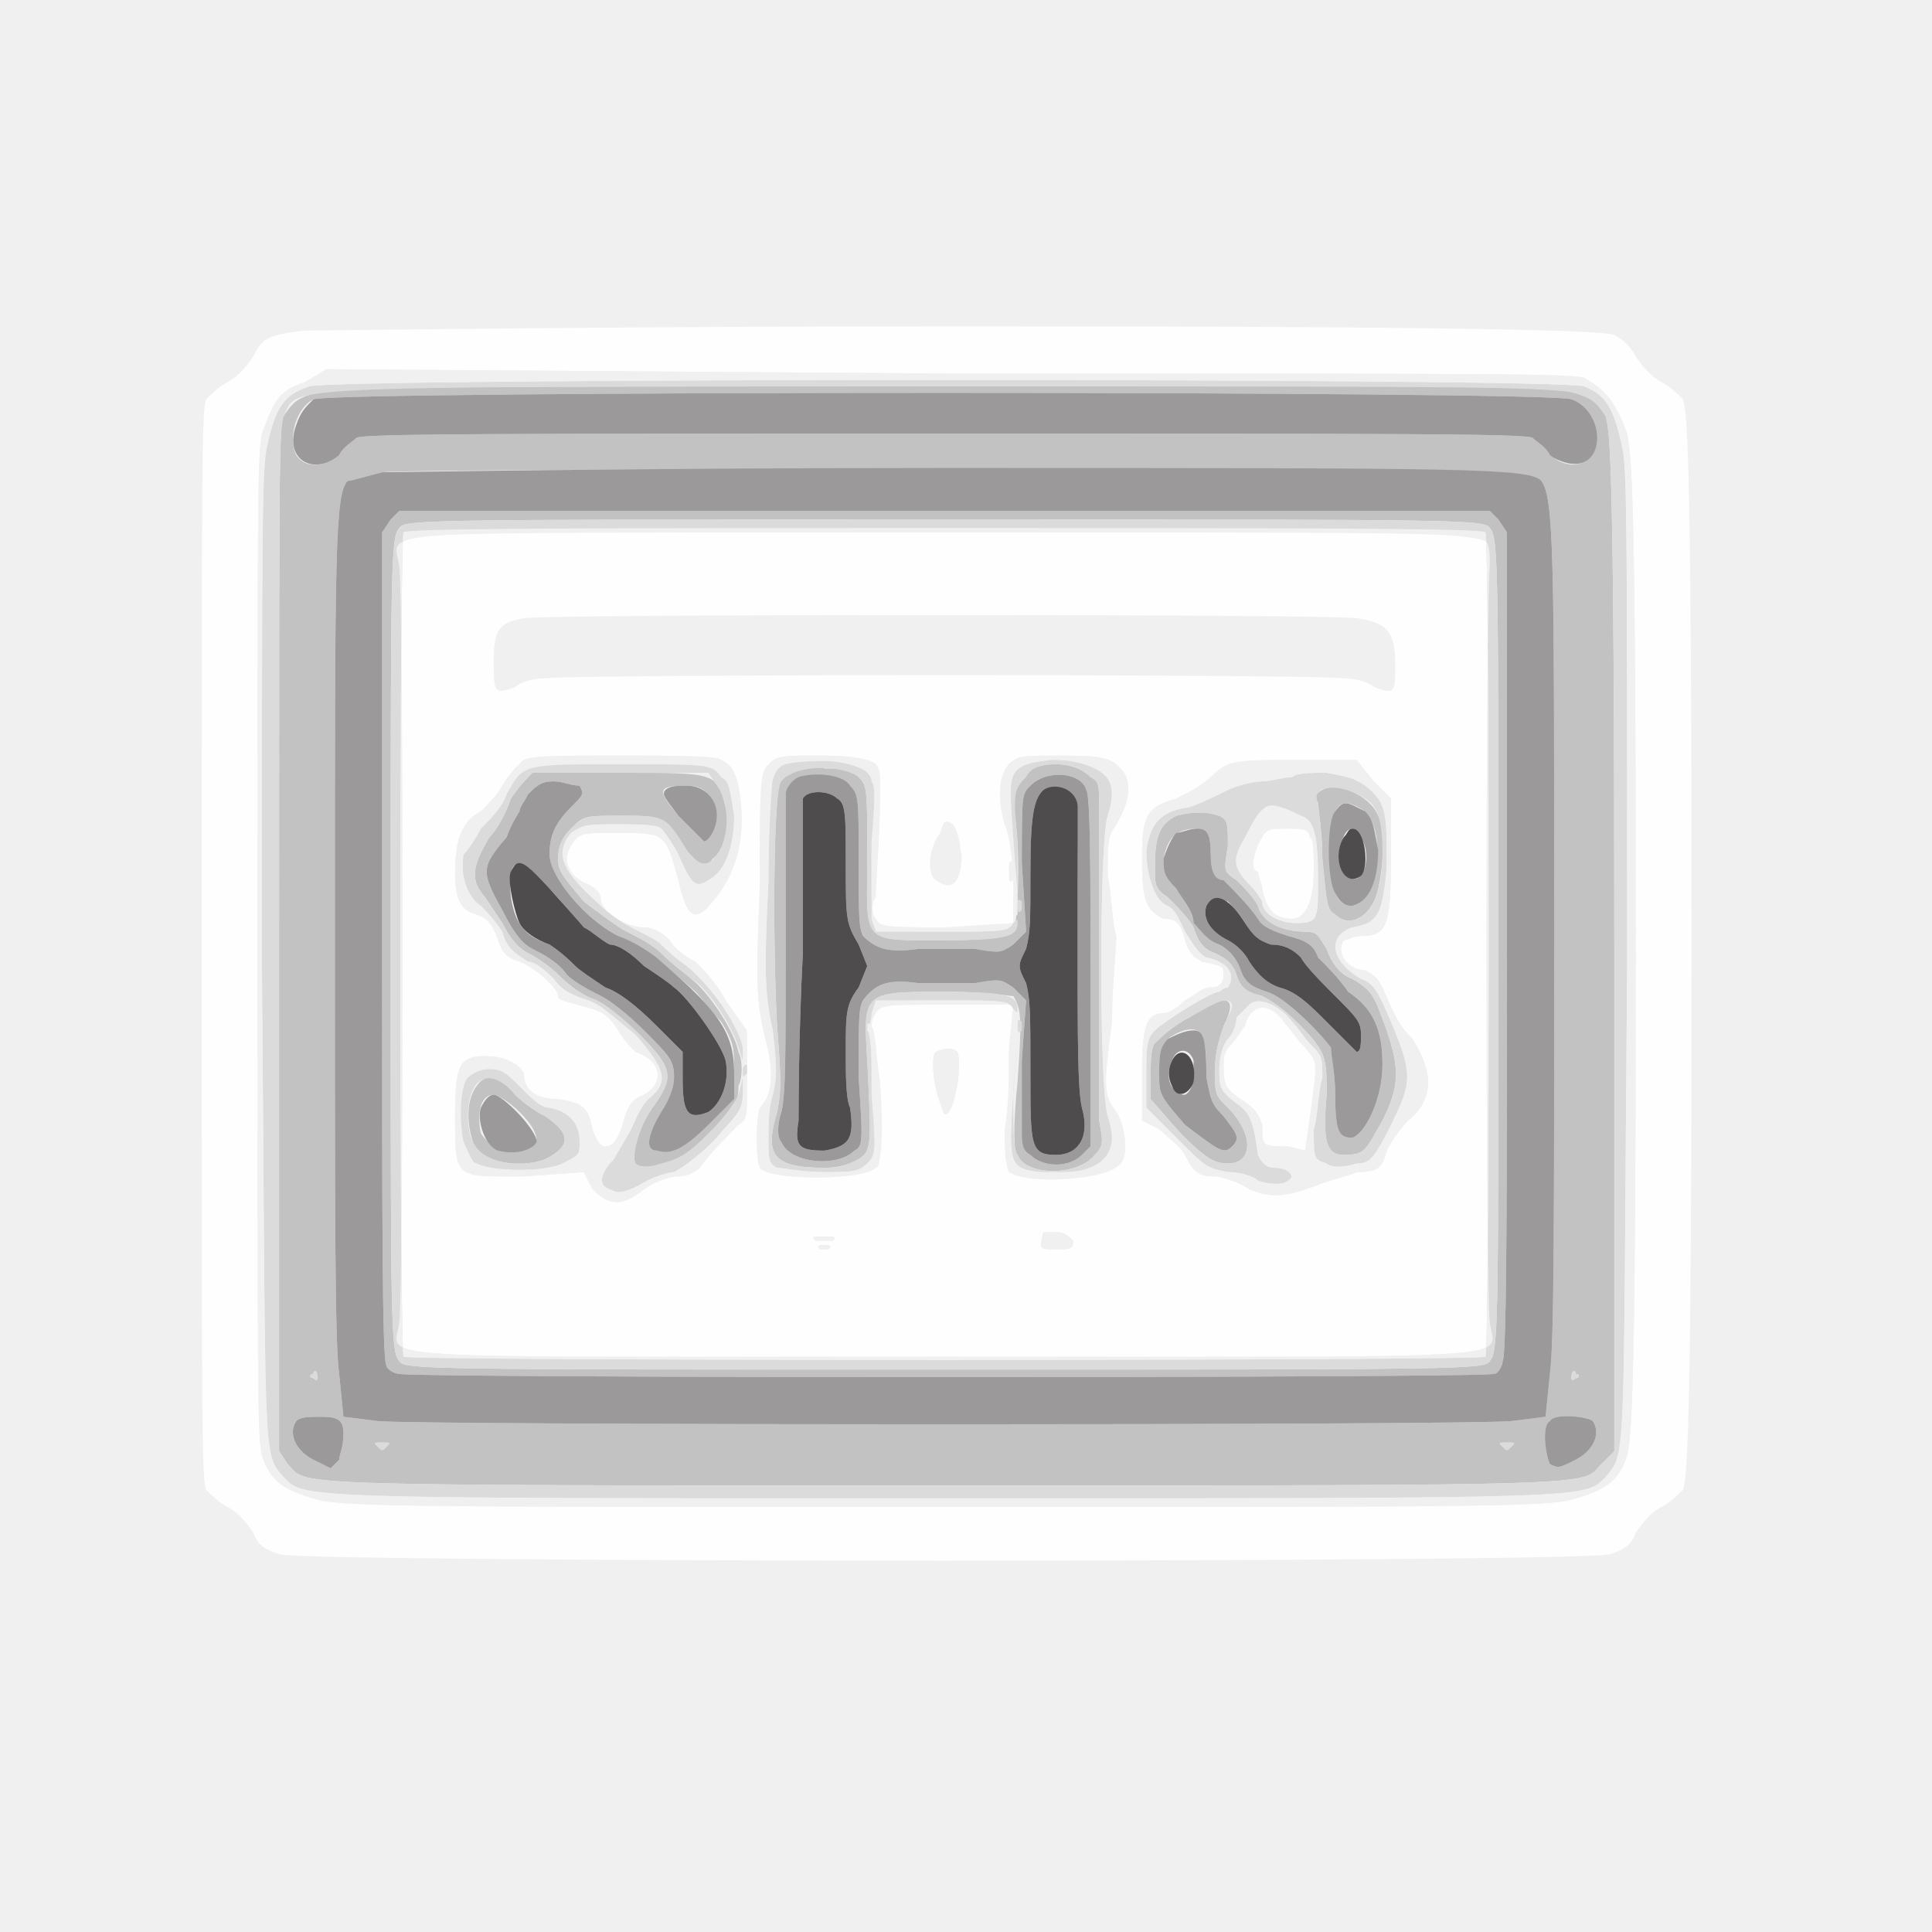
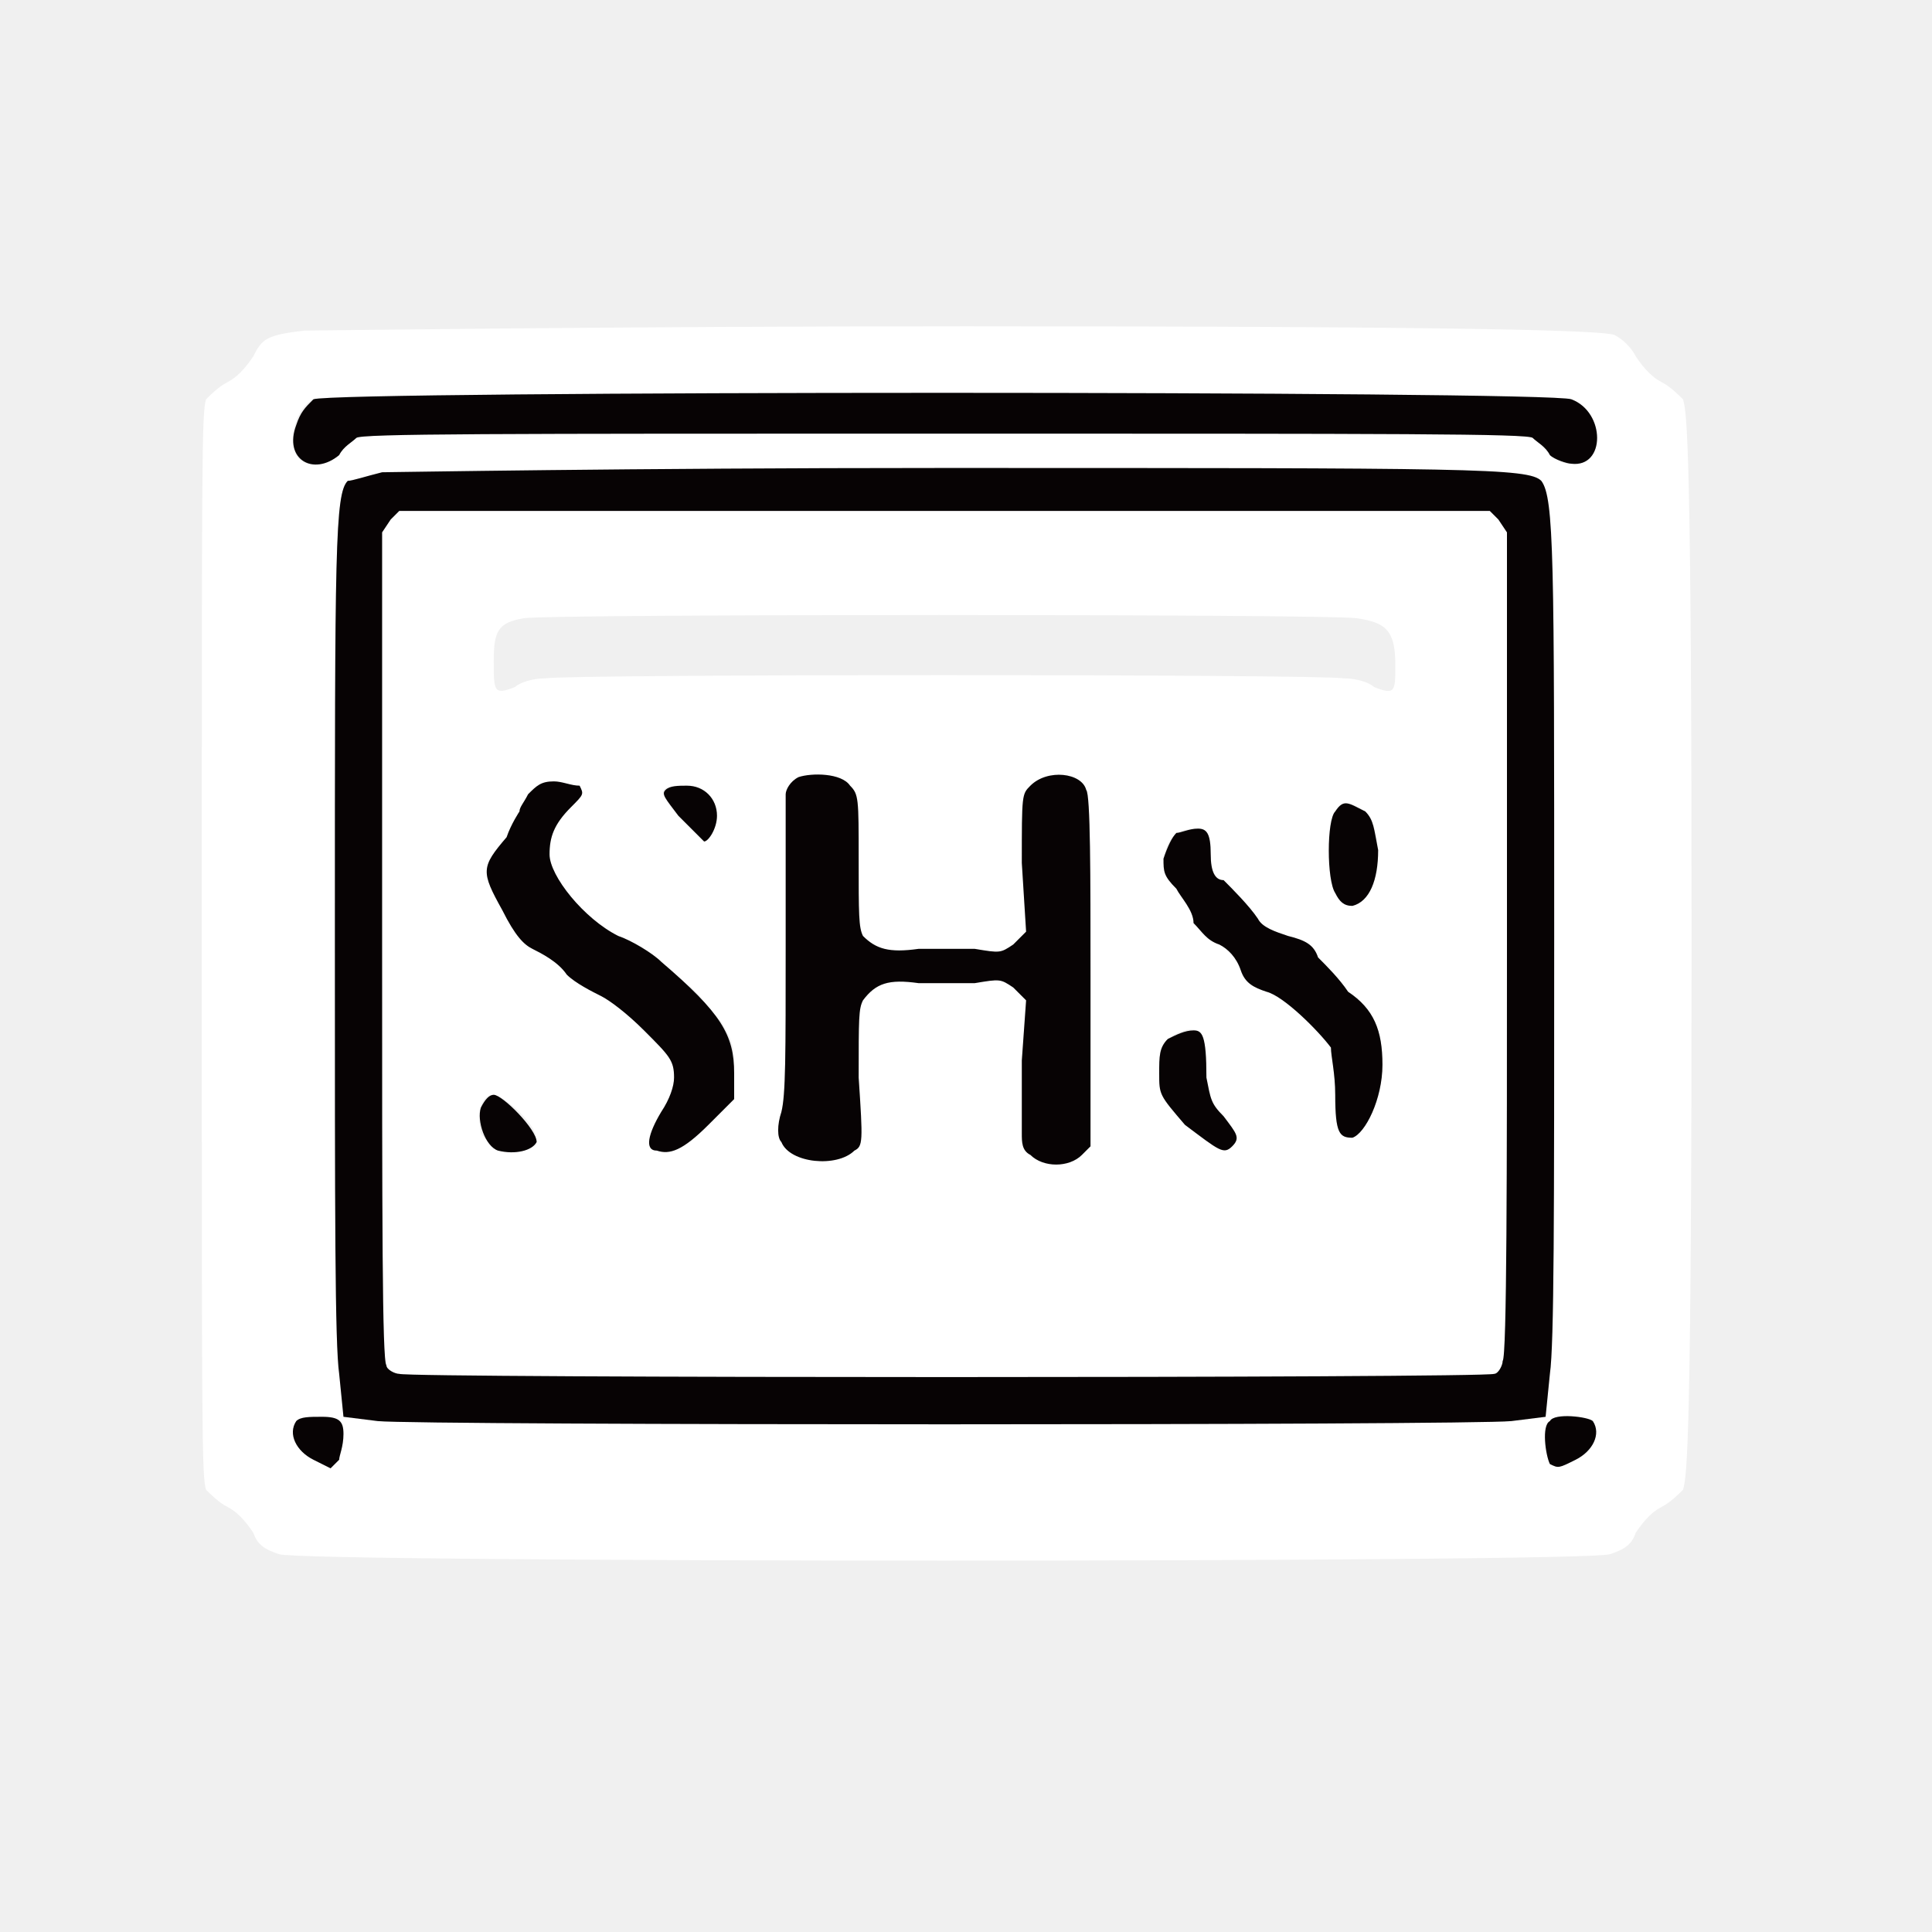
<svg xmlns="http://www.w3.org/2000/svg" viewBox="0 0 450 450">
-   <path fill="#fefefe" d="M71 77c-9 1-10 2-12 6q-3 4.5-6 6c-2 1-4 3-5 4-1 3-1 13-1 127s0 124 1 127c1 1 3 3 5 4q3 1.5 6 6c1 3 3 4 6 5 5 2 305 2 310 0 3-1 5-2 6-5q3-4.5 6-6c2-1 4-3 5-4 1-3 2-13 2-127s-1-124-2-127c-1-1-3-3-5-4q-3-1.5-6-6c-1-2-3-4-5-5-3-1-31-2-151-2-82 0-151 1-154 1m298 11c5 3 7 5 10 13 1 6 2 11 2 119 0 107-1 114-2 119-2 6-5 8-12 10-5 2-23 2-147 2s-142 0-147-2c-7-2-10-4-12-10-1-5-1-12-1-119 0-108 0-113 1-119 3-8 4-10 10-12l5-3 144 1c128 0 145 0 149 1" />
-   <path fill="#fefefe" d="M94 126c-1 1-1 3-1 6 1 6 1 170 0 176-1 9-13 8 127 8s128 1 127-8c-1-6-1-170 0-176 1-9 13-8-127-8-110 0-125 0-126 2m222 18c7 1 9 3 9 11 0 6 0 7-5 5-1-1-4-2-7-2-6-1-180-1-186 0-3 0-6 1-7 2-5 2-5 1-5-6s1-9 7-10c5-1 188-1 194 0m-148 33c2 1 3 2 4 6q3 16.5-6 27c-4 5-6 4-8-5-3-11-3-11-14-11-9 0-9 0-11 3s-1 7 4 9c2 1 3 2 3 4 1 3 6 6 10 6q3 0 6 3c1 2 4 4 6 5 1 1 5 5 7 9l5 7v10c0 9 0 11-2 12-2 2-7 7-9 10-1 1-3 2-5 2s-5 1-8 3c-5 4-8 4-12 0l-2-4-14 1c-16 0-16 1-16-14 0-12 1-14 7-14 5 0 8 2 9 4 0 4 3 6 8 6 6 1 7 2 8 7 1 3 2 4 3 4 2 0 3-2 4-5 1-4 2-6 5-7 5-3 4-8-2-10-1-1-3-3-4-5-2-3-3-4-6-5-7-2-8-2-8-3 0-2-6-7-9-8s-4-2-5-5-2-5-5-6c-4-1-5-4-5-10 0-8 2-12 6-14 1-1 4-4 5-6 5-7 3-7 27-7 12 0 23 0 24 1m36 1c1 1 1 3 1 6 0 10-1 22-1 25-1 1-1 4 0 5 1 2 2 2 16 2l16-1v-9c0-5-1-12-2-14-2-7-1-12 1-14s3-2 13-2 11 1 13 3c3 3 2 8-1 13-2 3-2 4-2 12 1 5 1 11 2 14 0 3-1 12-1 20-2 15-2 17 1 21 2 3 3 10 1 12-3 4-23 5-26 1-1-1-1-4-1-9 1-5 1-13 1-19l1-10h-16c-14 0-15 0-16 2-1 1-1 3-1 4 1 2 2 20 2 27 0 2 0 5-1 5-3 3-25 3-27 0-1-2-1-11 0-14 3-3 3-8 2-13-3-12-3-14-2-39 0-32-1-30 15-30 7 0 11 1 12 2m116 4 4 4v13c0 17-1 19-7 19-2 0-3 1-4 1-2 3 1 7 5 7 2 1 3 2 4 4 3 7 4 9 7 12 5 8 5 14-1 19-2 2-4 5-5 7-1 4-2 5-7 5-2 1-7 2-9 3-8 3-11 3-16 1-3-2-7-3-8-3-4 0-5-1-7-5-1-2-4-4-6-6l-4-2v-11c0-11 1-14 5-14 1 0 3-1 5-3 2-1 4-3 6-3q3 0 3-3c0-2 0-2-5-3-2-1-3-2-4-5-1-4-2-5-5-5-4-2-5-4-5-14s1-12 8-14c2-1 6-3 8-5 4-4 5-4 21-4h13zm-96 17c0 6-2 9-6 6-2-1-2-7 1-11 1-3 1-3 3-2 0 1 1 4 2 7m-1 46c1 2 0 11-2 14-1 1-1 1-2-2-2-5-2-12-1-12 2-1 4-1 5 0m27 44c0 2-1 2-4 2-4 0-4 0-3-4h3c2 0 3 1 4 2m-56 0h-4c-1-1-1-1 2-1 2 0 3 0 2 1m-1 2h-2c-1-1 0-1 1-1s2 0 1 1" />
-   <path fill="#fefefe" d="M294 195c-2 3-3 8-1 8 0 1 1 3 1 4 1 5 3 7 7 7 3 0 5-4 5-11 0-10 0-10-6-10-4 0-5 0-6 2m-2 40c-1 1-2 2-2 4-1 1-2 3-3 4-2 2-2 3-2 6 0 4 1 5 4 7s4 3 5 6c0 5 0 5 6 5l4 1 1-7c2-15 2-13-1-17-2-2-4-5-5-6-2-3-5-4-7-3" />
-   <path fill="#c3c2c3" d="M72 92c-3 1-4 2-6 5-1 4-1 9-1 123v118l2 3c5 5-5 5 153 5s148 0 153-5l3-3V220c0-114-1-119-2-123-4-8 8-7-154-7-126 0-145 0-148 2m294 1c3 2 4 3 5 6 3 8-4 12-10 7-1-2-3-3-4-4s-32-1-137-1-136 0-137 1-3 2-4 4c-4 3-8 3-10 0-2-4 0-11 4-13 5-2 288-2 293 0m-16 17c5 1 8 2 9 2 3 4 3 18 3 106 0 65 0 95-1 102l-1 10-8 1c-10 1-254 1-264 0l-8-1-1-10c-1-7-1-37-1-102 0-90 0-103 3-106 1 0 4-1 8-2 8-1 252-1 261 0M74 321s0 1-1 0c-1 0-1-1 0-1 0-1 1-1 1 1m293-1c1 0 1 1 0 1-1 1-1 0-1 0 0-2 1-2 1-1M80 334c0 3-1 5-1 6l-2 2-4-2c-4-2-6-6-4-9 1-1 3-1 6-1 4 0 5 1 5 4m291-3c2 3 0 7-4 9s-4 2-6 1c-1-2-2-9 0-10 1-2 9-1 10 0m-281 6c-1 1-1 1-2 0s-1-1 1-1 2 0 1 1m262 0c-1 1-1 1-2 0s-1-1 1-1 2 0 1 1" />
-   <path fill="#c3c2c3" d="m91 121-2 3v96c0 63 0 97 1 98 0 1 2 2 3 2 2 1 253 1 255 0 1 0 2-2 2-3 1-1 1-45 1-97v-96l-2-3-2-2H93zm256 2c2 2 2 9 2 97s0 95-2 97c-1 2-6 2-127 2s-126 0-127-2c-2-2-2-9-2-97s0-95 2-97c1-2 6-2 127-2s126 0 127 2" />
-   <path fill="#c3c2c3" d="M186 179c-1 1-3 2-4 2-2 3-2 40-1 58 1 13 1 15 0 20-3 10-1 13 11 13 4 0 6-1 8-2 3-2 3-3 2-23-1-16-1-16 18-16 10 0 15 1 16 1 2 3 2 6 1 20-1 10-1 16 0 17 2 5 14 5 18 0 2-2 2-3 1-8v-74c0-4 0-5-2-6-2-2-5-3-8-3-4 0-6 1-8 3-2 3-2 4-2 7 2 9 1 28 0 29s-4 2-16 2c-20 0-18 1-18-20 0-15 0-16-2-18-1-1-3-2-4-2h-4c-1-1-4 0-6 0m12 4c2 2 2 3 2 17 0 13 0 16 1 18 3 3 6 4 13 3h13c6 1 6 1 9-1l3-3-1-16c0-16 0-16 2-18 4-4 12-3 13 1 1 1 1 20 1 43v40l-2 2c-3 3-9 3-12 0-2-1-2-3-2-5v-17l1-14-3-3c-3-2-3-2-9-1h-13c-7-1-10 0-13 4-1 2-1 4-1 18 1 15 1 16-1 17-4 4-15 3-17-2-1-1-1-4 0-7 1-4 1-13 1-39v-35c1-5 11-6 15-2m-74-3c-1 1-3 3-5 6-1 3-3 7-5 9-3 5-4 8-3 11 1 2 2 3 2 3l4 6c2 4 4 6 6 7s5 3 7 5c3 3 6 5 9 6 2 1 6 4 10 8 8 8 8 10 3 17-3 4-5 11-4 13 1 1 3 1 7 0s5-2 11-7c5-5 6-7 6-11 1-2 1-6 0-8-1-5-7-14-11-17-1-1-4-3-7-6-2-2-6-4-8-5s-6-4-10-7c-5-6-6-7-6-10s1-5 3-7c3-3 3-3 12-3s10 0 14 7c4 5 5 6 7 3 3-2 4-8 3-12-2-8-2-8-24-8zm11 3c1 2 1 2-2 5-4 4-5 7-5 11 0 5 8 15 16 19 5 2 9 5 18 13 1 1 4 5 6 7 3 5 3 6 3 12v6l-6 6c-6 6-9 7-12 6-3 0-2-4 1-9 2-3 3-6 3-8 0-4-1-5-7-11-4-4-8-7-10-8s-6-3-8-5c-2-3-6-5-8-6s-4-3-7-9c-5-9-5-10 1-17 1-3 3-6 3-6 0-1 1-2 2-4 2-2 3-3 6-3 2 0 4 1 6 1m30 2c1 1 2 3 2 5 0 3-2 6-3 6l-6-6c-5-6-5-7 2-7 3 0 4 1 5 2m143-1c-2 1-2 2-1 3 0 1 1 7 1 13 1 10 1 12 3 13 3 3 7 1 9-3s3-16 1-20c-2-5-10-8-13-6m10 5c5 5 3 21-3 22-4 0-5-4-5-13 0-11 2-13 8-9m-44 1c-4 2-5 5-5 12 0 4 0 5 3 7 2 2 5 5 6 7 1 3 2 5 5 6 2 1 4 2 5 5s2 4 6 5c2 1 5 3 8 6 7 7 7 8 7 17-1 11 0 14 4 14 5 0 5-1 9-8 4-8 4-12 1-21-3-8-3-9-8-12-3-1-5-4-6-7-2-3-2-4-5-4-5 0-10-2-11-6-1-2-3-4-5-6-3-2-3-2-2-8 0-5 0-6-2-7-3-1-6-1-10 0m8 9q0 6 3 6c2 2 6 6 8 9 1 2 4 3 7 4 4 1 6 2 7 5 2 2 5 5 7 8 6 4 8 9 8 17s-4 16-7 17c-3 0-4-1-4-10 0-5-1-9-1-11-3-4-11-12-15-13-3-1-5-2-6-5s-3-5-5-6c-3-1-4-3-6-5 0-3-3-6-4-8-3-3-3-4-3-7 1-5 3-7 8-7 2 0 3 1 3 6" />
-   <path fill="#c3c2c3" d="M277 237c-4 2-7 5-8 6s-1 5-1 8v5l7 8c6 6 8 7 11 7 6 0 6-7 0-13-3-3-3-3-3-9 0-4 1-7 2-10q3-6 0-6c-1 0-5 2-8 4m3 5c1 1 1 5 1 9 1 5 1 6 4 9 3 4 4 5 2 7s-3 1-11-5c-6-7-6-7-6-12 0-4 0-6 2-8 4-3 8-3 8 0m-169 11c-3 4-2 11 0 15 3 3 11 4 16 2 6-3 6-6 0-10-2-1-5-3-7-5-4-5-7-5-9-2m10 6c5 5 5 8 1 9-5 0-8-1-10-4-1-5 0-9 3-9 1 0 4 2 6 4" />
-   <path fill="#9b9999" d="M73 93c-2 2-3 3-4 6-3 8 4 12 10 7 1-2 3-3 4-4s32-1 137-1 136 0 137 1 3 2 4 4c1 1 4 2 5 2 8 1 8-12 0-15-5-2-288-2-293 0m16 17c-4 1-7 2-8 2-3 3-3 16-3 106 0 65 0 95 1 102l1 10 8 1c10 1 254 1 264 0l8-1 1-10c1-7 1-37 1-102 0-88 0-102-3-106-3-3-16-3-140-3-73 0-127 1-130 1m260 11 2 3v96c0 52 0 96-1 97 0 1-1 3-2 3-2 1-253 1-255 0-1 0-3-1-3-2-1-1-1-35-1-98v-96l2-3 2-2h254z" />
-   <path fill="#9b9999" d="M186 181c-2 1-3 3-3 4v35c0 26 0 35-1 39-1 3-1 6 0 7 2 5 13 6 17 2 2-1 2-2 1-17 0-14 0-16 1-18 3-4 6-5 13-4h13c6-1 6-1 9 1l3 3-1 14v17c0 2 0 4 2 5 3 3 9 3 12 0l2-2v-40c0-23 0-42-1-43-1-4-9-5-13-1-2 2-2 2-2 18l1 16-3 3c-3 2-3 2-9 1h-13c-7 1-10 0-13-3-1-2-1-5-1-18 0-14 0-15-2-17-2-3-9-3-12-2m63 4c2 1 2-2 2 36 0 20 0 33 1 37 2 7-1 11-6 11-6 0-6-2-6-19 0-14 0-17-1-21-2-4-2-4 0-8 1-4 1-6 1-18 0-14 1-17 3-19 2-1 5-1 6 1m-54 1c2 1 2 4 2 15 0 13 0 14 3 19l2 5-2 5c-3 4-3 6-3 15 0 5 0 11 1 13 1 7 0 9-6 10-6 0-7-1-6-7 0-2 0-20 1-39v-36c1-2 6-2 8 0m-72-1c-1 2-2 3-2 4 0 0-2 3-3 6-6 7-6 8-1 17 3 6 5 8 7 9s6 3 8 6c2 2 6 4 8 5s6 4 10 8c6 6 7 7 7 11 0 2-1 5-3 8-3 5-4 9-1 9 3 1 6 0 12-6l6-6v-6c0-9-3-14-17-26-2-2-7-5-10-6-8-4-16-14-16-19 0-4 1-7 5-11 3-3 3-3 2-5-2 0-4-1-6-1-3 0-4 1-6 3m5 22c3 3 6 7 8 9 2 1 4 3 6 4 2 0 5 2 8 5 3 2 6 4 7 5 3 2 11 13 12 17 1 5-1 10-4 12-5 2-6 0-6-8v-6l-6-6c-5-5-9-8-12-9-3-2-6-4-7-5s-3-3-6-5c-6-2-8-5-9-11-1-10 2-10 9-2m27-23c-1 1 0 2 3 6l6 6c1 0 3-3 3-6 0-4-3-7-7-7-2 0-4 0-5 1m156 5c-2 2-2 16 0 19 1 2 2 3 4 3 4-1 6-6 6-13-1-5-1-7-3-9-4-2-5-3-7 0m6 6c3 5 0 12-3 9-3-2-2-11 1-11 1 0 1 1 2 2m-43-1c-1 1-2 3-3 6 0 3 0 4 3 7 1 2 4 5 4 8 2 2 3 4 6 5 2 1 4 3 5 6s3 4 6 5c4 1 12 9 15 13 0 2 1 6 1 11 0 9 1 10 4 10 3-1 7-9 7-17s-2-13-8-17c-2-3-5-6-7-8-1-3-3-4-7-5-3-1-6-2-7-4-2-3-6-7-8-9q-3 0-3-6c0-5-1-6-3-6s-4 1-5 1m12 16c1 1 3 3 4 5 2 3 3 4 6 5 3 0 5 1 7 3 1 2 5 6 8 9 5 5 6 6 6 9 0 2 0 4-1 4l-7-7c-4-4-7-7-11-8-3-1-5-3-7-6-1-2-3-4-5-5-4-2-6-5-5-8 1-2 2-2 5-1m-14 32c-2 2-2 4-2 8 0 5 0 5 6 12 8 6 9 7 11 5s1-3-2-7c-3-3-3-4-4-9 0-10-1-11-3-11s-4 1-6 2m6 5c0 4 0 7-2 8-3 0-5-4-3-8 1-3 4-3 5 0m-166 11c-1 3 1 9 4 10 4 1 8 0 9-2 0-3-8-11-10-11q-1.5 0-3 3m-43 73c-2 3 0 7 4 9l4 2 2-2c0-1 1-3 1-6s-1-4-5-4c-3 0-5 0-6 1m292 0c-2 1-1 8 0 10 2 1 2 1 6-1s6-6 4-9c-1-1-9-2-10 0" />
-   <path fill="#dcdbdc" d="M72 90c-6 2-8 5-10 15-1 6-1 23-1 119 1 118 0 114 5 120 5 5 1 5 154 5s149 0 154-5c5-6 4-2 5-120 0-96 0-113-1-119-2-10-4-13-9-15S78 88 72 90m296 2c3 1 4 2 6 5 1 4 2 9 2 123v118l-3 3c-5 5 5 5-153 5s-148 0-153-5l-2-3V220c0-114 0-119 1-123 4-7-8-7 154-7 128 0 144 0 148 2" />
-   <path fill="#dcdbdc" d="M93 123c-2 2-2 9-2 97s0 95 2 97c1 2 6 2 127 2s126 0 127-2c2-2 2-9 2-97s0-95-2-97c-1-2-6-2-127-2s-126 0-127 2m253 1c1 1 1 191 0 192 0 1-252 1-252 0-1-1-1-191 0-192 0-1 252-1 252 0" />
-   <path fill="#dcdbdc" d="M127 178c-4 0-7 2-9 7-1 3-4 6-6 8-1 2-3 5-4 6-1 5 1 10 4 12 1 1 3 3 5 6 1 4 3 5 6 7 2 0 5 3 6 4 2 3 5 4 8 5s6 4 11 8c7 8 8 11 3 15-2 2-3 5-4 7s-3 5-4 7c-3 3-4 6-1 7 2 1 3 1 7-1 3-2 7-3 8-3 2-1 6-4 10-8 5-5 6-7 6-10v-4l-1 4c-1 2-3 5-7 9-5 5-7 6-11 7-3 1-5 1-6 0-1-2 1-9 4-13 5-7 5-9-3-17-4-4-8-7-10-8-3-1-6-3-9-6-2-2-5-4-7-5s-4-3-6-7l-4-6s-1-1-2-3c-1-3 0-6 3-11 2-2 4-6 5-9 2-3 4-5 5-6h41l2 3c3 4 3 12 0 16-2 3-4 3-7-1-5-8-5-8-15-8-9 0-9 0-12 3-2 2-3 4-3 7s1 4 6 10c4 3 8 6 10 7s6 3 8 5c3 3 6 5 7 6 4 2 10 12 11 16l1 3v-3c0-4-7-14-13-19-3-2-5-4-6-5s-3-2-5-3-6-3-9-6c-9-8-11-12-7-17 3-2 4-2 11-2 4 0 9 0 10 1s3 4 4 6c3 7 4 8 7 6 4-2 6-8 6-15-1-6-1-8-3-9-2-3-3-3-20-3zm56 0c-1 0-2 1-3 2 0 1-1 11-1 25-1 20-1 26 1 35 1 9 1 11 0 15-1 3-1 7-1 10 0 5 0 6 2 7 1 0 6 1 11 1 6 0 8 0 10-2s2-3 1-16c0-8 0-15-1-15 0 0 1-2 1-4l1-3h16c13 0 15 0 16 2 1 1 1 1 1 0 0-3-2-4-17-4-19 0-19 0-18 16 1 20 1 21-2 23-2 1-4 2-8 2-12 0-14-3-11-13 1-5 1-7 0-20-1-18-1-55 1-57 3-4 14-4 18-1 2 2 2 3 2 18 0 21-2 20 18 20 15 0 17-1 17-4 0-1 0-1-1 0-1 2-3 2-16 2h-16l-1-3v-16c1-7 1-15 0-16 0-1-1-3-4-4s-12-1-16 0" />
-   <path fill="#dcdbdc" d="M239 178c-4 2-4 3-3 17l1 13v-12c-1-11-1-12 2-15 1-2 3-3 7-3 3 0 6 1 8 3 2 1 2 2 2 6v74c1 5 1 6-1 8-4 5-16 5-18 0-1-1-1-7-1-15l1-13-1 14c-1 16-1 17 6 18 5 1 12 0 15-3 2-2 3-6 1-11-2-4-2-63 0-69s1-9-3-11-12-3-16-1m62 3c-2 0-5 1-7 1s-6 1-8 2-6 3-9 4c-7 1-9 4-10 10 0 6 2 12 5 13 2 1 3 4 4 6 2 3 3 5 5 6 5 1 7 4 5 7-1 0-2 1-2 1-2 0-13 7-15 9s-2 4-2 10v8l7 7c7 7 7 7 12 8 3 0 6 1 7 2 3 1 6 1 7 0 2-1 0-3-3-3-2 0-3-1-4-3-1-8-2-10-5-12-4-3-4-4-4-8 0-3 1-6 2-7s2-3 2-5l3-3c2-2 7 0 10 4 1 1 3 4 4 5 3 3 3 3 3 8-1 3-1 9-2 12 0 7 0 7 3 8 1 1 4 1 7 0 3 0 4-1 8-9 5-10 5-12 0-24-3-7-4-9-7-10-7-4-8-10-2-12 6-1 7-3 8-14 0-13 0-15-5-19-3-2-4-2-9-3-4 0-7 0-8 1m17 5c3 2 4 5 4 13 0 5-1 9-2 11-2 4-6 6-9 3-2-1-2-3-3-13 0-6-1-12-1-13-2-4 5-5 11-1m-15 4c3 1 4 4 4 15 0 9 0 10-5 10-4 0-8-2-8-5 0 0-1-2-3-4-4-4-4-6-1-11 4-8 5-9 13-5m-19 0c2 1 2 2 2 7-1 6-1 6 2 8 2 2 4 4 5 6 1 4 6 6 11 6 3 0 3 1 5 4 1 3 3 6 6 7 5 3 5 4 8 12 3 9 3 13-1 21-4 7-4 8-9 8-4 0-5-3-4-14 0-9 0-10-7-17-3-3-6-5-8-6-4-1-5-2-6-5s-3-4-5-5c-3-1-4-3-5-6-1-2-4-5-6-7-3-2-3-3-3-7 0-7 1-10 5-12 4-1 7-1 10 0m3 44c0 1-1 3-2 5-1 3-2 6-2 10 0 6 0 6 3 9 6 6 6 13 0 13-3 0-5-1-11-7l-7-8v-5c0-3 0-7 1-8s4-4 8-6c7-4 9-5 10-3" />
-   <path fill="#dcdbdc" d="M237 211c0 1 0 2 1 1v-2c-1-1-1 0-1 1m0 28c0 1 0 2 1 1v-2c-1-1-1 0-1 1m-64 11c0 1 0 1 1 0v-2c-1 0-1 1-1 2m-64 1c-2 2-2 11-1 15 1 2 2 5 3 5 4 2 16 2 20 0s4-2 4-5c0-4-2-7-7-8-2 0-4-2-7-5s-4-4-7-4c-2 0-4 1-5 2m11 4c2 2 5 4 7 5 6 4 6 7 0 10-2 1-5 1-8 1-7-1-10-4-10-11 0-9 5-12 11-5m-47 65c-1 0-1 1 0 1 1 1 1 0 1 0 0-2-1-2-1-1m293 1s0 1 1 0c1 0 1-1 0-1 0-1-1-1-1 1M88 337c1 1 1 1 2 0s1-1-1-1-2 0-1 1m262 0c1 1 1 1 2 0s1-1-1-1-2 0-1 1" />
-   <path fill="#f0f0f0" d="M71 89c-6 2-7 4-10 12-1 6-1 11-1 119 0 107 0 114 1 119 2 6 5 8 12 10 5 2 23 2 147 2s142 0 147-2c7-2 10-4 12-10 1-5 2-12 2-119 0-108-1-113-2-119-3-8-5-10-10-13-4-1-21-1-149-1L76 86zm298 1c5 2 7 5 9 15 1 6 1 23 1 119-1 118 0 114-5 120-5 5-1 5-154 5s-149 0-154-5c-5-6-4-2-5-120 0-96 0-113 1-119 2-10 4-13 10-15s292-2 297 0" />
-   <path fill="#f0f0f0" d="M94 124c-1 1-1 191 0 192 0 1 252 1 252 0 1-1 1-191 0-192 0-1-44-1-126-1s-126 0-126 1m252 2c1 1 1 3 1 6-1 6-1 170 0 176 1 9 13 8-127 8s-128 1-127-8c1-6 1-170 0-176-1-9-13-8 127-8 110 0 125 0 126 2" />
-   <path fill="#f0f0f0" d="M121 178c-1 1-3 3-4 5s-4 5-5 6c-4 2-6 6-6 14 0 6 1 9 5 10 3 1 4 3 5 6s2 4 5 5 9 6 9 8c0 1 1 1 8 3 3 1 4 2 6 5 1 2 3 4 4 5 6 2 7 7 2 10-3 1-4 3-5 7-1 3-2 5-4 5-1 0-2-1-3-4-1-5-2-6-8-7-5 0-8-2-8-6-1-2-4-4-9-4-6 0-7 2-7 14 0 15 0 14 16 14l14-1 2 4c4 4 7 4 12 0 3-2 6-3 8-3s4-1 5-2c2-3 7-8 9-10 2-1 2-3 2-6v-6l-1 5c0 4-2 5-7 11-3 3-7 6-9 7-1 0-5 1-8 3-4 2-5 2-7 1-3-1-2-4 1-7 1-2 3-5 4-7s2-5 4-7c5-4 4-7-3-15-5-4-8-7-11-8s-6-2-8-5c-1-1-4-4-6-4-3-2-5-3-6-7-2-3-4-5-5-6-3-2-5-7-4-12 1-1 3-4 4-6 2-2 5-5 6-8 4-7 3-7 27-7 20 0 21 0 23 3 2 1 2 3 3 9 0 7-2 13-6 15-3 2-4 1-7-6-1-2-3-5-4-6s-6-1-10-1c-7 0-8 0-11 2-4 5-2 9 7 17 3 3 7 5 9 6s4 2 5 3 3 3 6 5c6 5 12 14 13 19l1 4v-4c0-3-1-5-5-11-2-4-6-8-7-9-2-1-5-3-6-5q-3-3-6-3c-4 0-9-3-10-6 0-2-1-3-3-4-5-2-6-6-4-9s2-3 11-3c11 0 11 0 14 11 2 9 4 10 8 5q9-10.5 6-27c-1-4-2-5-4-6-1-1-12-1-24-1-19 0-22 0-23 2m0 75c3 3 5 5 7 5 5 1 7 4 7 8 0 3 0 3-4 5s-16 2-20 0c-3-1-4-7-4-14 1-6 2-8 7-8 3 0 4 1 7 4m58-75c-2 2-2 4-2 28-1 25-1 27 2 39 1 5 1 10-2 13-1 3-1 12 0 14 2 3 24 3 27 0 1-1 2-5 1-20-1-6-1-12-2-13s-1-1-1 1c1 1 1 8 2 16 0 12 0 13-2 15s-4 2-10 2c-5 0-10-1-11-1-2-1-2-2-2-7 0-3 0-7 1-10 1-4 1-6 0-15-2-9-2-14-1-35 0-27 0-27 9-28 6 0 12 1 14 3s2 3 1 16v13c1-1 2-14 2-25 0-3 0-5-1-6s-5-2-12-2c-10 0-11 0-13 2m56 0c-2 2-3 7-1 14l2 4-1-7c0-10 1-11 10-12 12 0 16 4 13 13-2 6-2 64 0 70 3 9-1 13-11 13-5 0-8 0-10-1-2-2-2-2-2-10 1-5 0-7 0-6-1 4-1 16 0 17 4 3 23 2 26-2 2-2 1-9-1-12-3-4-3-6-1-21 0-8 1-17 1-20-1-3-1-9-2-14 0-8 0-9 2-12 3-5 4-10 1-13-2-2-3-3-13-3s-11 0-13 2m53 0c-2 0-4 2-6 3-2 2-6 4-8 5-7 2-8 4-8 14s1 12 5 14c3 0 4 1 5 5 1 3 2 4 4 5 5 1 5 1 5 3q0 3-3 3c-2 0-4 2-6 3-2 2-4 3-5 3-4 0-5 3-5 14v11l4 2c2 2 5 4 6 6 2 4 3 5 7 5 1 0 5 1 8 3 5 2 8 2 16-1 2-1 7-2 9-3 5 0 6-1 7-5 1-2 3-5 5-7 6-5 6-11 1-19-3-3-4-5-7-12-1-2-2-3-4-4-4 0-7-4-5-7 1 0 2-1 4-1 6 0 7-2 7-19v-13l-4-4-4-5h-13c-7 0-14 0-15 1m30 5c5 4 5 6 5 19-1 11-2 13-8 14-6 2-5 8 2 12 3 1 4 3 7 10 5 12 5 14 0 24-4 8-5 9-8 9-3 1-6 1-7 0-3-1-3-1-3-8 1-3 1-9 2-12 0-5 0-5-3-8-1-1-3-4-4-5-3-4-8-6-10-4l-3 3c0 2-1 4-2 5s-2 4-2 7c0 4 0 5 4 8 3 2 4 4 5 12 1 2 2 3 4 3 3 0 5 2 3 3-1 1-4 1-7 0-1-1-4-2-7-2-5-1-5-1-12-8l-7-7v-8c0-6 0-8 2-10s13-9 15-9c0 0 1-1 2-1 2-3 0-6-5-7-2-1-3-3-5-6-1-2-2-5-4-6-3-1-5-7-5-13 1-6 3-9 10-10 3-1 7-3 9-4s6-2 8-2 5-1 7-1c1-1 4-1 8-1 5 1 6 1 9 3m-19 55c1 1 3 4 5 6 3 4 3 2 1 17l-1 7-4-1c-6 0-6 0-6-5-1-3-2-4-5-6s-4-3-4-7c0-3 0-4 2-6 1-1 2-3 3-4 1-5 6-6 9-1" />
-   <path fill="#f0f0f0" d="M294 189c-2 2-6 10-6 12 0 0 1 3 3 5s3 4 3 4c0 3 4 5 8 5 5 0 5-1 5-10 0-11-1-14-4-15-6-3-8-3-9-1m11 6c1 0 1 4 1 8 0 7-2 11-5 11-4 0-6-2-7-7 0-1-1-3-1-4-2 0-1-5 1-8 1-2 2-2 6-2 3 0 5 0 5 2m-86-1c-4 6-2 12 2 12 3 0 4-9 1-14-2-1-2-1-3 2m16 9c0 2 0 3 1 2v-4c-1-1-1 0-1 2m1 8c0 2 0 3 1 2v-4c-1-1-1 0-1 2m-33 2c0 4 2 4 17 4 8 0 15 0 15-1h-15c-13 0-15 0-16-2zm1 22c-1 2-1 3 0 1s3-2 16-2h15c0-1-7-1-15-1-13 0-16 0-16 2m32 4c0 2 0 3 1 2v-4c-1-1-1 0-1 2m-18 6c-1 0-1 7 1 12 1 3 1 3 2 2 2-3 3-12 2-14-1-1-3-1-5 0m17 2c0 2 0 3 1 2v-4c-1-1-1 0-1 2m8 40c-1 4-1 4 3 4 3 0 4 0 4-2-1-1-2-2-4-2zm-53 2h4c1-1 0-1-2-1-3 0-3 0-2 1m1 2h2c1-1 0-1-1-1s-2 0-1 1" />
-   <path fill="#4f4c4d" d="M243 184c-2 2-3 5-3 19 0 12 0 14-1 18-2 4-2 4 0 8 1 4 1 7 1 21 0 17 0 19 6 19 5 0 8-4 6-11-1-4-1-17-1-37v-33c0-4-5-6-8-4m-56 2v36c-1 19-1 37-1 39-1 6 0 7 6 7 6-1 7-3 6-10-1-2-1-8-1-13 0-9 0-11 3-15l2-5-2-5c-3-5-3-6-3-19 0-11 0-14-2-15-2-2-7-2-8 0m126 9c-3 5 0 12 4 9 2-2 1-11-2-11-1 0-1 1-2 2m-194 8c-1 2 1 10 2 12s4 4 7 5c3 2 5 4 6 5s4 3 7 5c3 1 7 4 12 9l6 6v6c0 8 1 10 6 8 3-2 5-7 4-12-1-4-9-15-12-17-1-1-4-3-7-5-3-3-6-5-8-5-2-1-4-3-6-4-14-16-15-17-17-13m162 8c-1 3 1 6 5 8 2 1 4 3 5 5 2 3 4 5 7 6 4 1 7 4 11 8l7 7c1 0 1-2 1-4 0-3-1-4-6-9-3-3-7-7-8-9-2-2-4-3-7-3-3-1-4-2-6-5-3-5-7-8-9-4m-8 36q-1.5 3 0 6c1 3 4 2 5-1 1-6-3-9-5-5" />
+   <path fill="#fff" d="M71 77c-9 1-10 2-12 6q-3 4.5-6 6c-2 1-4 3-5 4-1 3-1 13-1 127s0 124 1 127c1 1 3 3 5 4q3 1.5 6 6c1 3 3 4 6 5 5 2 305 2 310 0 3-1 5-2 6-5q3-4.5 6-6c2-1 4-3 5-4 1-3 2-13 2-127s-1-124-2-127c-1-1-3-3-5-4q-3-1.5-6-6c-1-2-3-4-5-5-3-1-31-2-151-2-82 0-151 1-154 1m295 16c3 2 4 3 5 6 3 8-4 12-10 7-1-2-3-3-4-4s-32-1-137-1-136 0-137 1-3 2-4 4c-4 3-8 3-10 0-2-4 0-11 4-13 5-2 288-2 293 0m-16 17c5 1 8 2 9 2 3 4 3 18 3 106 0 65 0 95-1 102l-1 10-8 1c-10 1-254 1-264 0l-8-1-1-10c-1-7-1-37-1-102 0-90 0-103 3-106 1 0 4-1 8-2 8-1 252-1 261 0M80 334c0 3-1 5-1 6l-2 2-4-2c-4-2-6-6-4-9 1-1 3-1 6-1 4 0 5 1 5 4m291-3c2 3 0 7-4 9s-4 2-6 1c-1-2-2-9 0-10 1-2 9-1 10 0" />
+   <path fill="#fff" d="m91 121-2 3v96c0 63 0 97 1 98 0 1 2 2 3 2 2 1 253 1 255 0 1 0 2-2 2-3 1-1 1-45 1-97v-96l-2-3-2-2H93zm225 23c7 1 9 3 9 11 0 6 0 7-5 5-1-1-4-2-7-2-6-1-180-1-186 0-3 0-6 1-7 2-5 2-5 1-5-6s1-9 7-10c5-1 188-1 194 0m-118 39c2 2 2 3 2 17 0 13 0 16 1 18 3 3 6 4 13 3h13c6 1 6 1 9-1l3-3-1-16c0-16 0-16 2-18 4-4 12-3 13 1 1 1 1 20 1 43v40l-2 2c-3 3-9 3-12 0-2-1-2-3-2-5v-17l1-14-3-3c-3-2-3-2-9-1h-13c-7-1-10 0-13 4-1 2-1 4-1 18 1 15 1 16-1 17-4 4-15 3-17-2-1-1-1-4 0-7 1-4 1-13 1-39v-35c1-5 11-6 15-2m-63 0c1 2 1 2-2 5-4 4-5 7-5 11 0 5 8 15 16 19 5 2 9 5 18 13 1 1 4 5 6 7 3 5 3 6 3 12v6l-6 6c-6 6-9 7-12 6-3 0-2-4 1-9 2-3 3-6 3-8 0-4-1-5-7-11-4-4-8-7-10-8s-6-3-8-5c-2-3-6-5-8-6s-4-3-7-9c-5-9-5-10 1-17 1-3 3-6 3-6 0-1 1-2 2-4 2-2 3-3 6-3 2 0 4 1 6 1m30 2c1 1 2 3 2 5 0 3-2 6-3 6l-6-6c-5-6-5-7 2-7 3 0 4 1 5 2m153 4c5 5 3 21-3 22-4 0-5-4-5-13 0-11 2-13 8-9m-36 10q0 6 3 6c2 2 6 6 8 9 1 2 4 3 7 4 4 1 6 2 7 5 2 2 5 5 7 8 6 4 8 9 8 17s-4 16-7 17c-3 0-4-1-4-10 0-5-1-9-1-11-3-4-11-12-15-13-3-1-5-2-6-5s-3-5-5-6c-3-1-4-3-6-5 0-3-3-6-4-8-3-3-3-4-3-7 1-5 3-7 8-7 2 0 3 1 3 6m-2 43c1 1 1 5 1 9 1 5 1 6 4 9 3 4 4 5 2 7s-3 1-11-5c-6-7-6-7-6-12 0-4 0-6 2-8 4-3 8-3 8 0m-159 17c5 5 5 8 1 9-5 0-8-1-10-4-1-5 0-9 3-9 1 0 4 2 6 4" />
+   <path fill="#070304" d="M73 93c-2 2-3 3-4 6-3 8 4 12 10 7 1-2 3-3 4-4s32-1 137-1 136 0 137 1 3 2 4 4c1 1 4 2 5 2 8 1 8-12 0-15-5-2-288-2-293 0m16 17c-4 1-7 2-8 2-3 3-3 16-3 106 0 65 0 95 1 102l1 10 8 1c10 1 254 1 264 0l8-1 1-10c1-7 1-37 1-102 0-88 0-102-3-106-3-3-16-3-140-3-73 0-127 1-130 1m260 11 2 3v96c0 52 0 96-1 97 0 1-1 3-2 3-2 1-253 1-255 0-1 0-3-1-3-2-1-1-1-35-1-98v-96l2-3 2-2h254z" />
+   <path fill="#070304" d="M186 181c-2 1-3 3-3 4v35c0 26 0 35-1 39-1 3-1 6 0 7 2 5 13 6 17 2 2-1 2-2 1-17 0-14 0-16 1-18 3-4 6-5 13-4h13c6-1 6-1 9 1l3 3-1 14v17c0 2 0 4 2 5 3 3 9 3 12 0l2-2v-40c0-23 0-42-1-43-1-4-9-5-13-1-2 2-2 2-2 18l1 16-3 3c-3 2-3 2-9 1h-13c-7 1-10 0-13-3-1-2-1-5-1-18 0-14 0-15-2-17-2-3-9-3-12-2m-63 4c-1 2-2 3-2 4 0 0-2 3-3 6-6 7-6 8-1 17 3 6 5 8 7 9s6 3 8 6c2 2 6 4 8 5s6 4 10 8c6 6 7 7 7 11 0 2-1 5-3 8-3 5-4 9-1 9 3 1 6 0 12-6l6-6v-6c0-9-3-14-17-26-2-2-7-5-10-6-8-4-16-14-16-19 0-4 1-7 5-11 3-3 3-3 2-5-2 0-4-1-6-1-3 0-4 1-6 3m32-1c-1 1 0 2 3 6l6 6c1 0 3-3 3-6 0-4-3-7-7-7-2 0-4 0-5 1m156 5c-2 2-2 16 0 19 1 2 2 3 4 3 4-1 6-6 6-13-1-5-1-7-3-9-4-2-5-3-7 0m-37 5c-1 1-2 3-3 6 0 3 0 4 3 7 1 2 4 5 4 8 2 2 3 4 6 5 2 1 4 3 5 6s3 4 6 5c4 1 12 9 15 13 0 2 1 6 1 11 0 9 1 10 4 10 3-1 7-9 7-17s-2-13-8-17c-2-3-5-6-7-8-1-3-3-4-7-5-3-1-6-2-7-4-2-3-6-7-8-9q-3 0-3-6c0-5-1-6-3-6s-4 1-5 1m-2 48c-2 2-2 4-2 8 0 5 0 5 6 12 8 6 9 7 11 5s1-3-2-7c-3-3-3-4-4-9 0-10-1-11-3-11s-4 1-6 2m-160 16c-1 3 1 9 4 10 4 1 8 0 9-2 0-3-8-11-10-11q-1.5 0-3 3m-43 73c-2 3 0 7 4 9l4 2 2-2c0-1 1-3 1-6s-1-4-5-4c-3 0-5 0-6 1m292 0c-2 1-1 8 0 10 2 1 2 1 6-1s6-6 4-9c-1-1-9-2-10 0" />
</svg>
